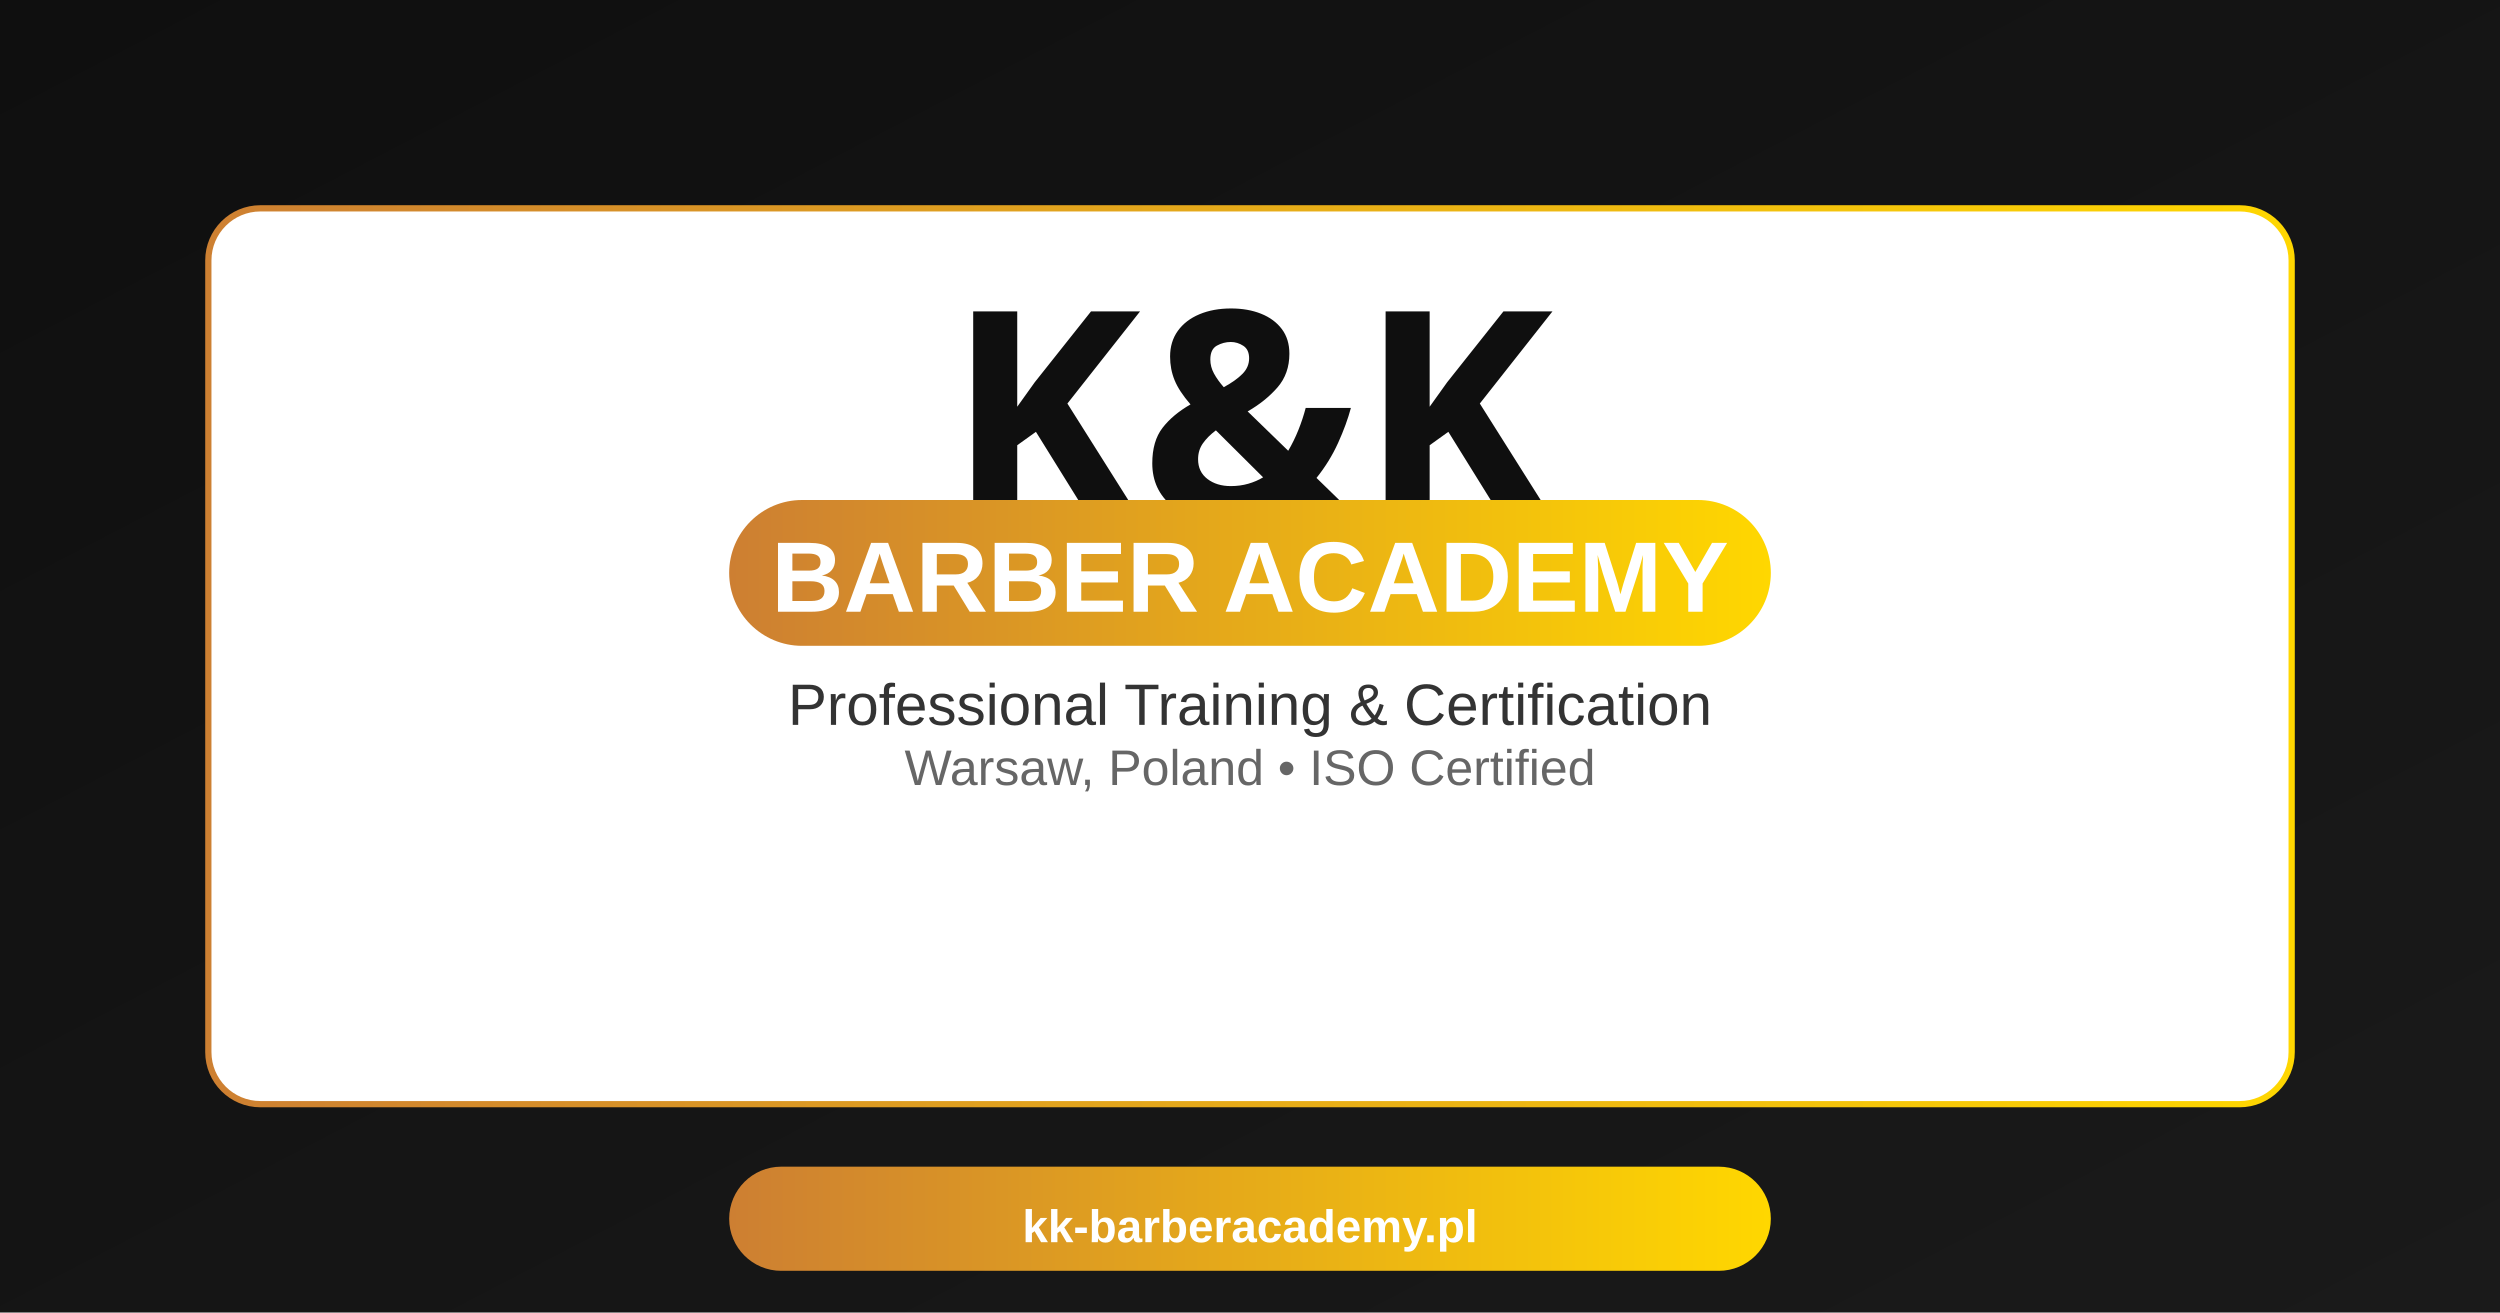
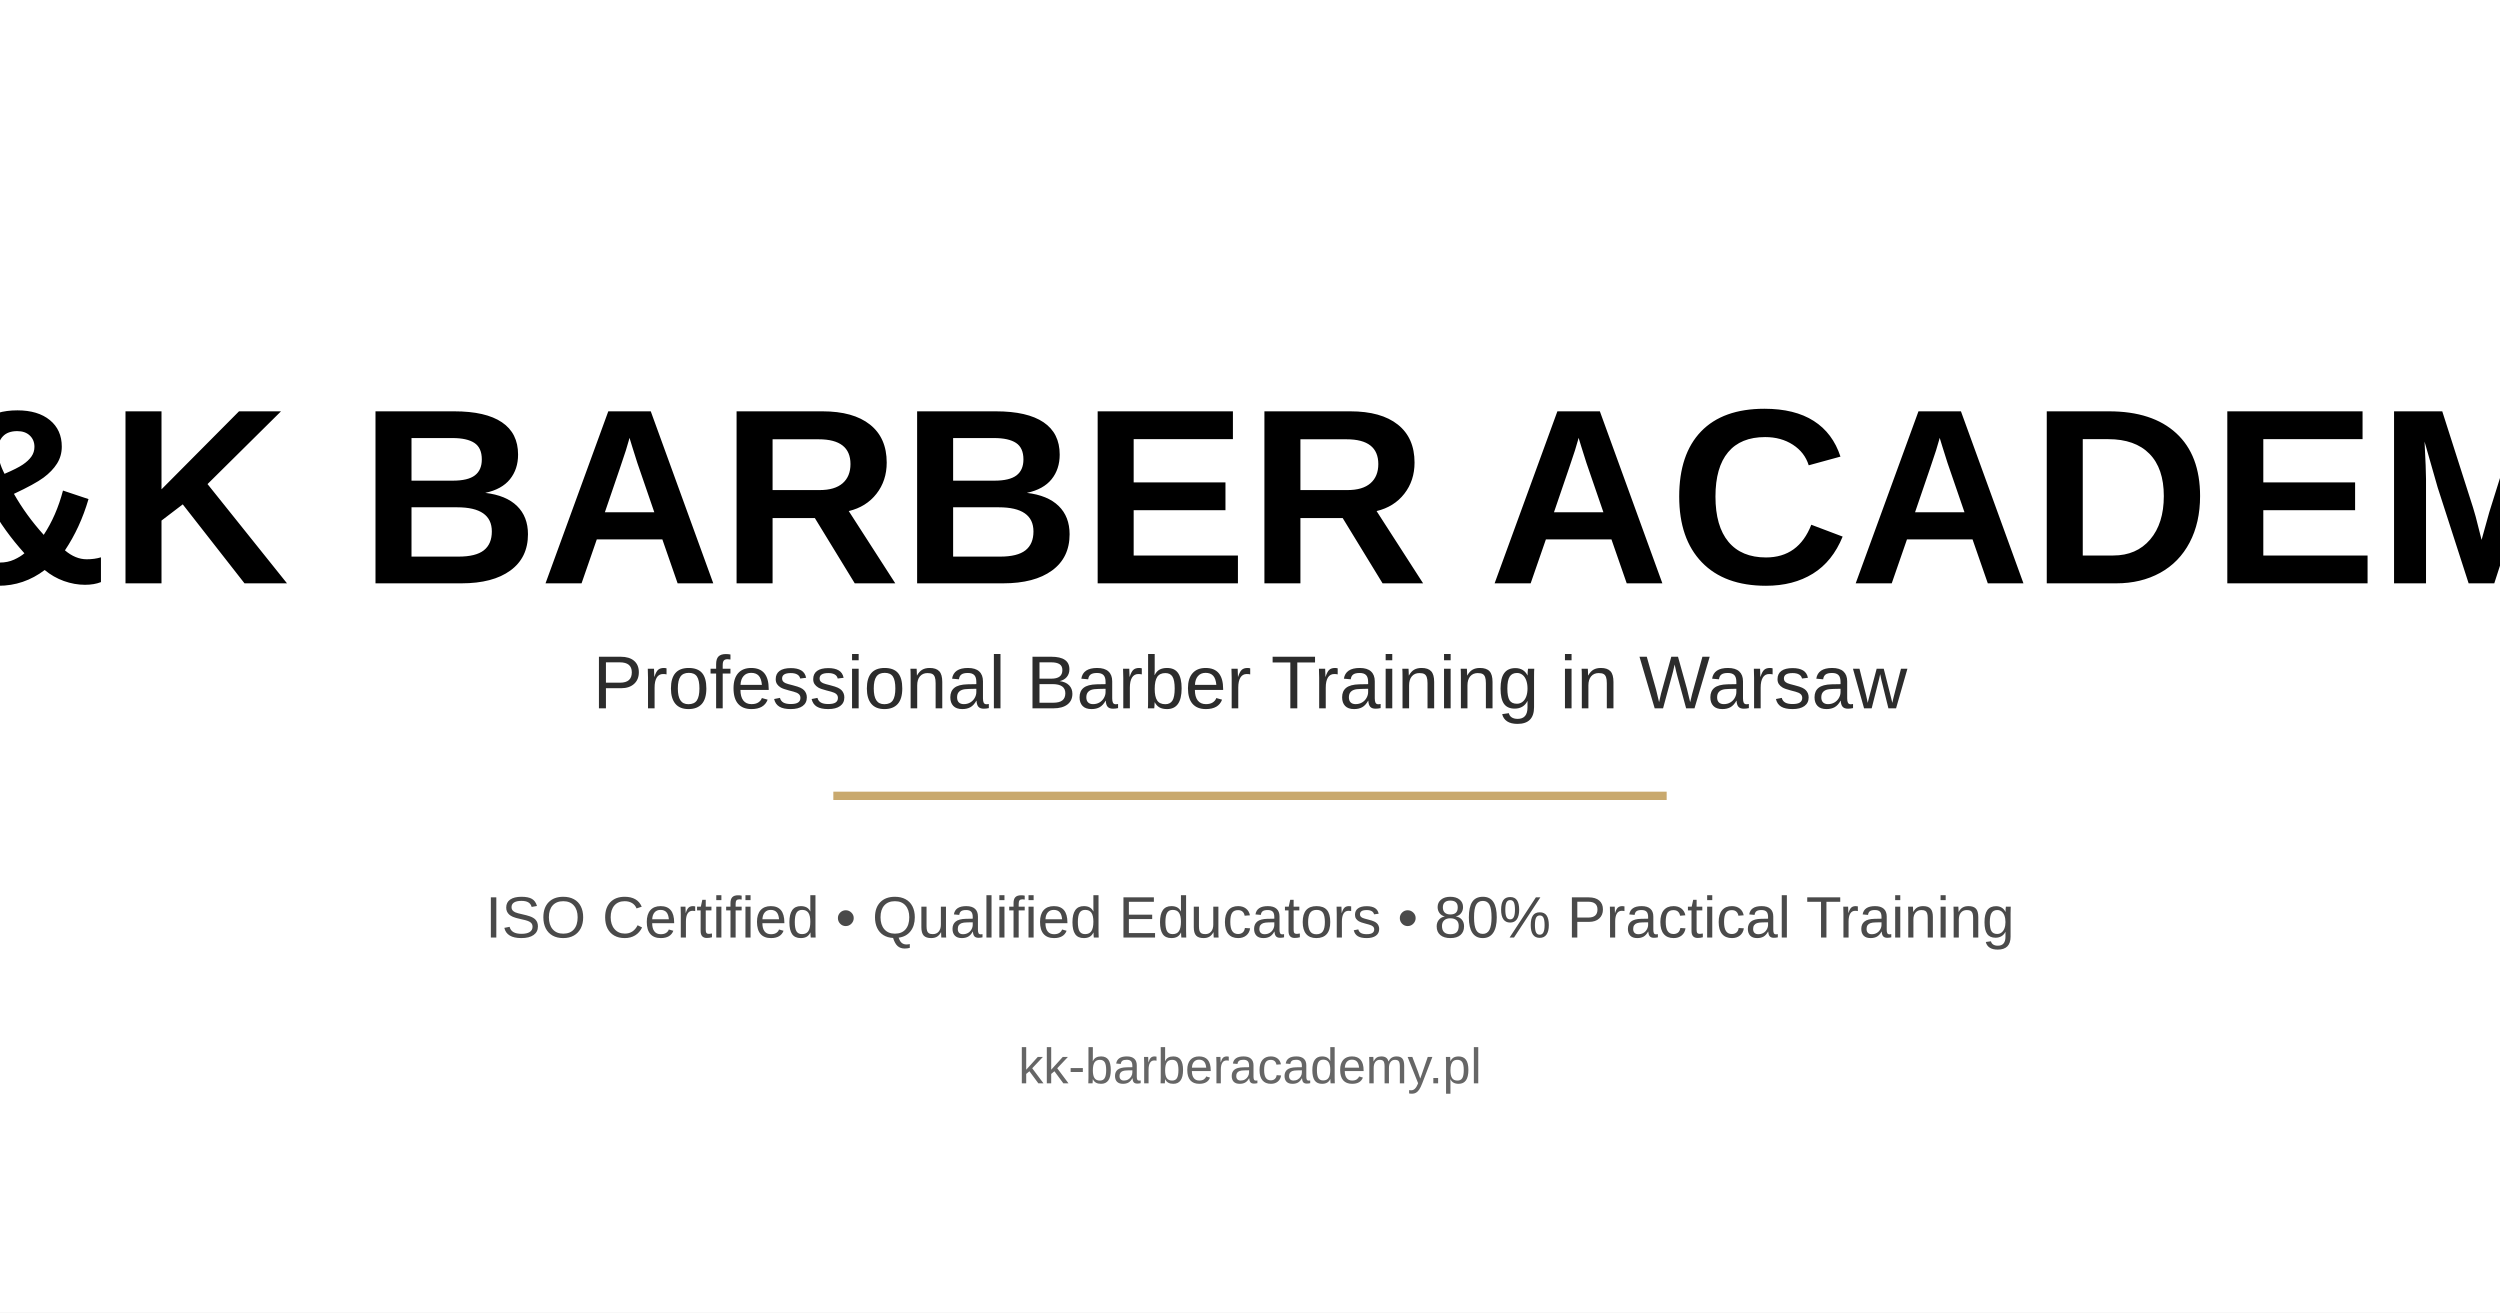
- <svg xmlns="http://www.w3.org/2000/svg" width="1200" height="630" viewBox="0 0 1200 630" fill="none">
-   <defs>
-     <linearGradient id="bg" x1="0%" y1="0%" x2="100%" y2="100%">
-       <stop offset="0%" style="stop-color:#0F0F0F;stop-opacity:1" />
-       <stop offset="100%" style="stop-color:#1a1a1a;stop-opacity:1" />
-     </linearGradient>
-     <linearGradient id="gold" x1="0%" y1="0%" x2="100%" y2="0%">
-       <stop offset="0%" style="stop-color:#CD7F32;stop-opacity:1" />
-       <stop offset="100%" style="stop-color:#FFD700;stop-opacity:1" />
-     </linearGradient>
-   </defs>
-   <rect width="1200" height="630" fill="url(#bg)" />
-   <rect x="100" y="100" width="1000" height="430" fill="white" rx="25" stroke="url(#gold)" stroke-width="3" />
-   <g transform="translate(600, 200)">
-     <text x="0" y="0" font-family="Impact, Arial Black, sans-serif" font-size="140" font-weight="900" fill="#0F0F0F" text-anchor="middle" dominant-baseline="middle">K&amp;K</text>
-     <rect x="-250" y="40" width="500" height="70" fill="url(#gold)" rx="35" />
-     <text x="0" y="80" font-family="Arial, sans-serif" font-size="48" font-weight="700" fill="white" text-anchor="middle" dominant-baseline="middle">BARBER ACADEMY</text>
-     <text x="0" y="140" font-family="Arial, sans-serif" font-size="28" font-weight="500" fill="#333" text-anchor="middle" dominant-baseline="middle">Professional Training &amp; Certification</text>
-     <text x="0" y="170" font-family="Arial, sans-serif" font-size="24" font-weight="400" fill="#666" text-anchor="middle" dominant-baseline="middle">Warsaw, Poland • ISO Certified</text>
-   </g>
-   <rect x="350" y="560" width="500" height="50" fill="url(#gold)" rx="25" />
-   <text x="600" y="590" font-family="Arial, sans-serif" font-size="22" font-weight="600" fill="white" text-anchor="middle" dominant-baseline="middle">kk-barberacademy.pl</text>
+ <svg xmlns="http://www.w3.org/2000/svg" viewBox="0 0 1200 630" fill="none">
+   <rect width="1200" height="630" fill="#ffffff" />
+   <text x="600" y="280" font-family="Arial, sans-serif" font-size="120" font-weight="bold" text-anchor="middle" fill="#000000">K&amp;K BARBER ACADEMY</text>
+   <text x="600" y="340" font-family="Arial, sans-serif" font-size="36" font-weight="normal" text-anchor="middle" fill="#2c2c2c">Professional Barber Training in Warsaw</text>
+   <rect x="400" y="380" width="400" height="4" fill="#C9A96E" />
+   <text x="600" y="450" font-family="Arial, sans-serif" font-size="28" font-weight="normal" text-anchor="middle" fill="#4a4a4a">ISO Certified • Qualified Educators • 80% Practical Training</text>
+   <text x="600" y="520" font-family="Arial, sans-serif" font-size="24" font-weight="normal" text-anchor="middle" fill="#666666">kk-barberacademy.pl</text>
</svg>
